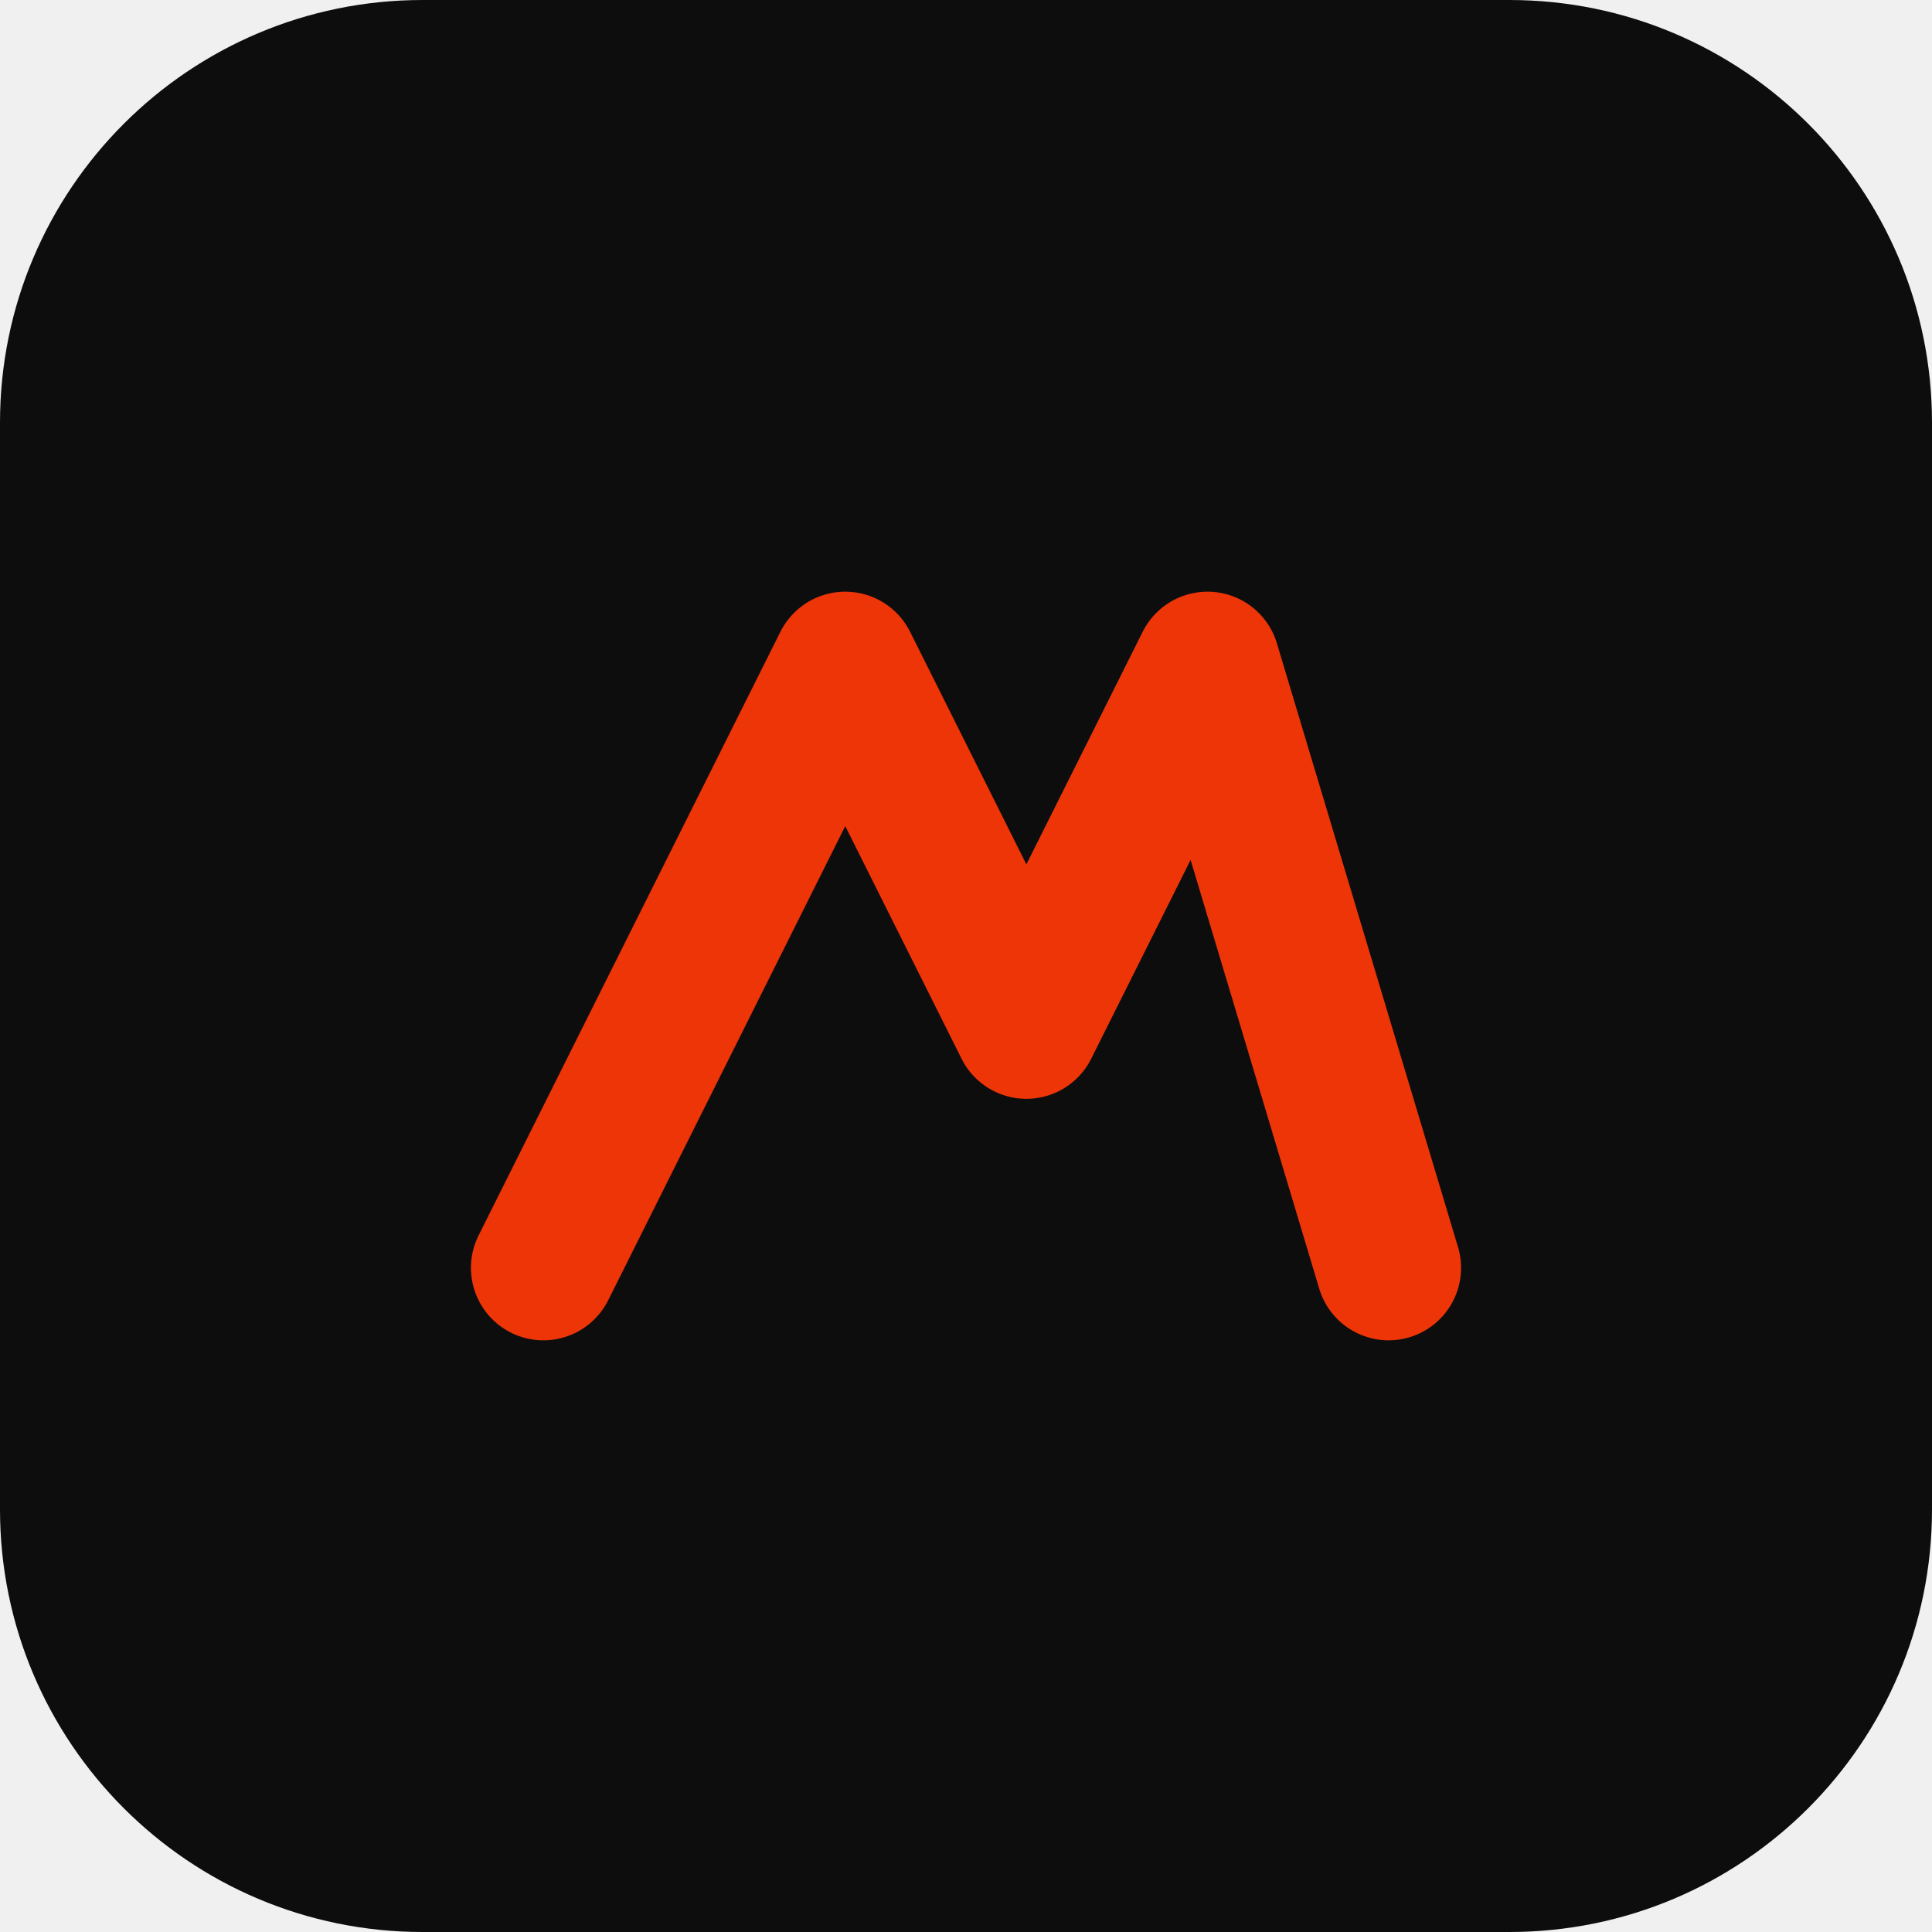
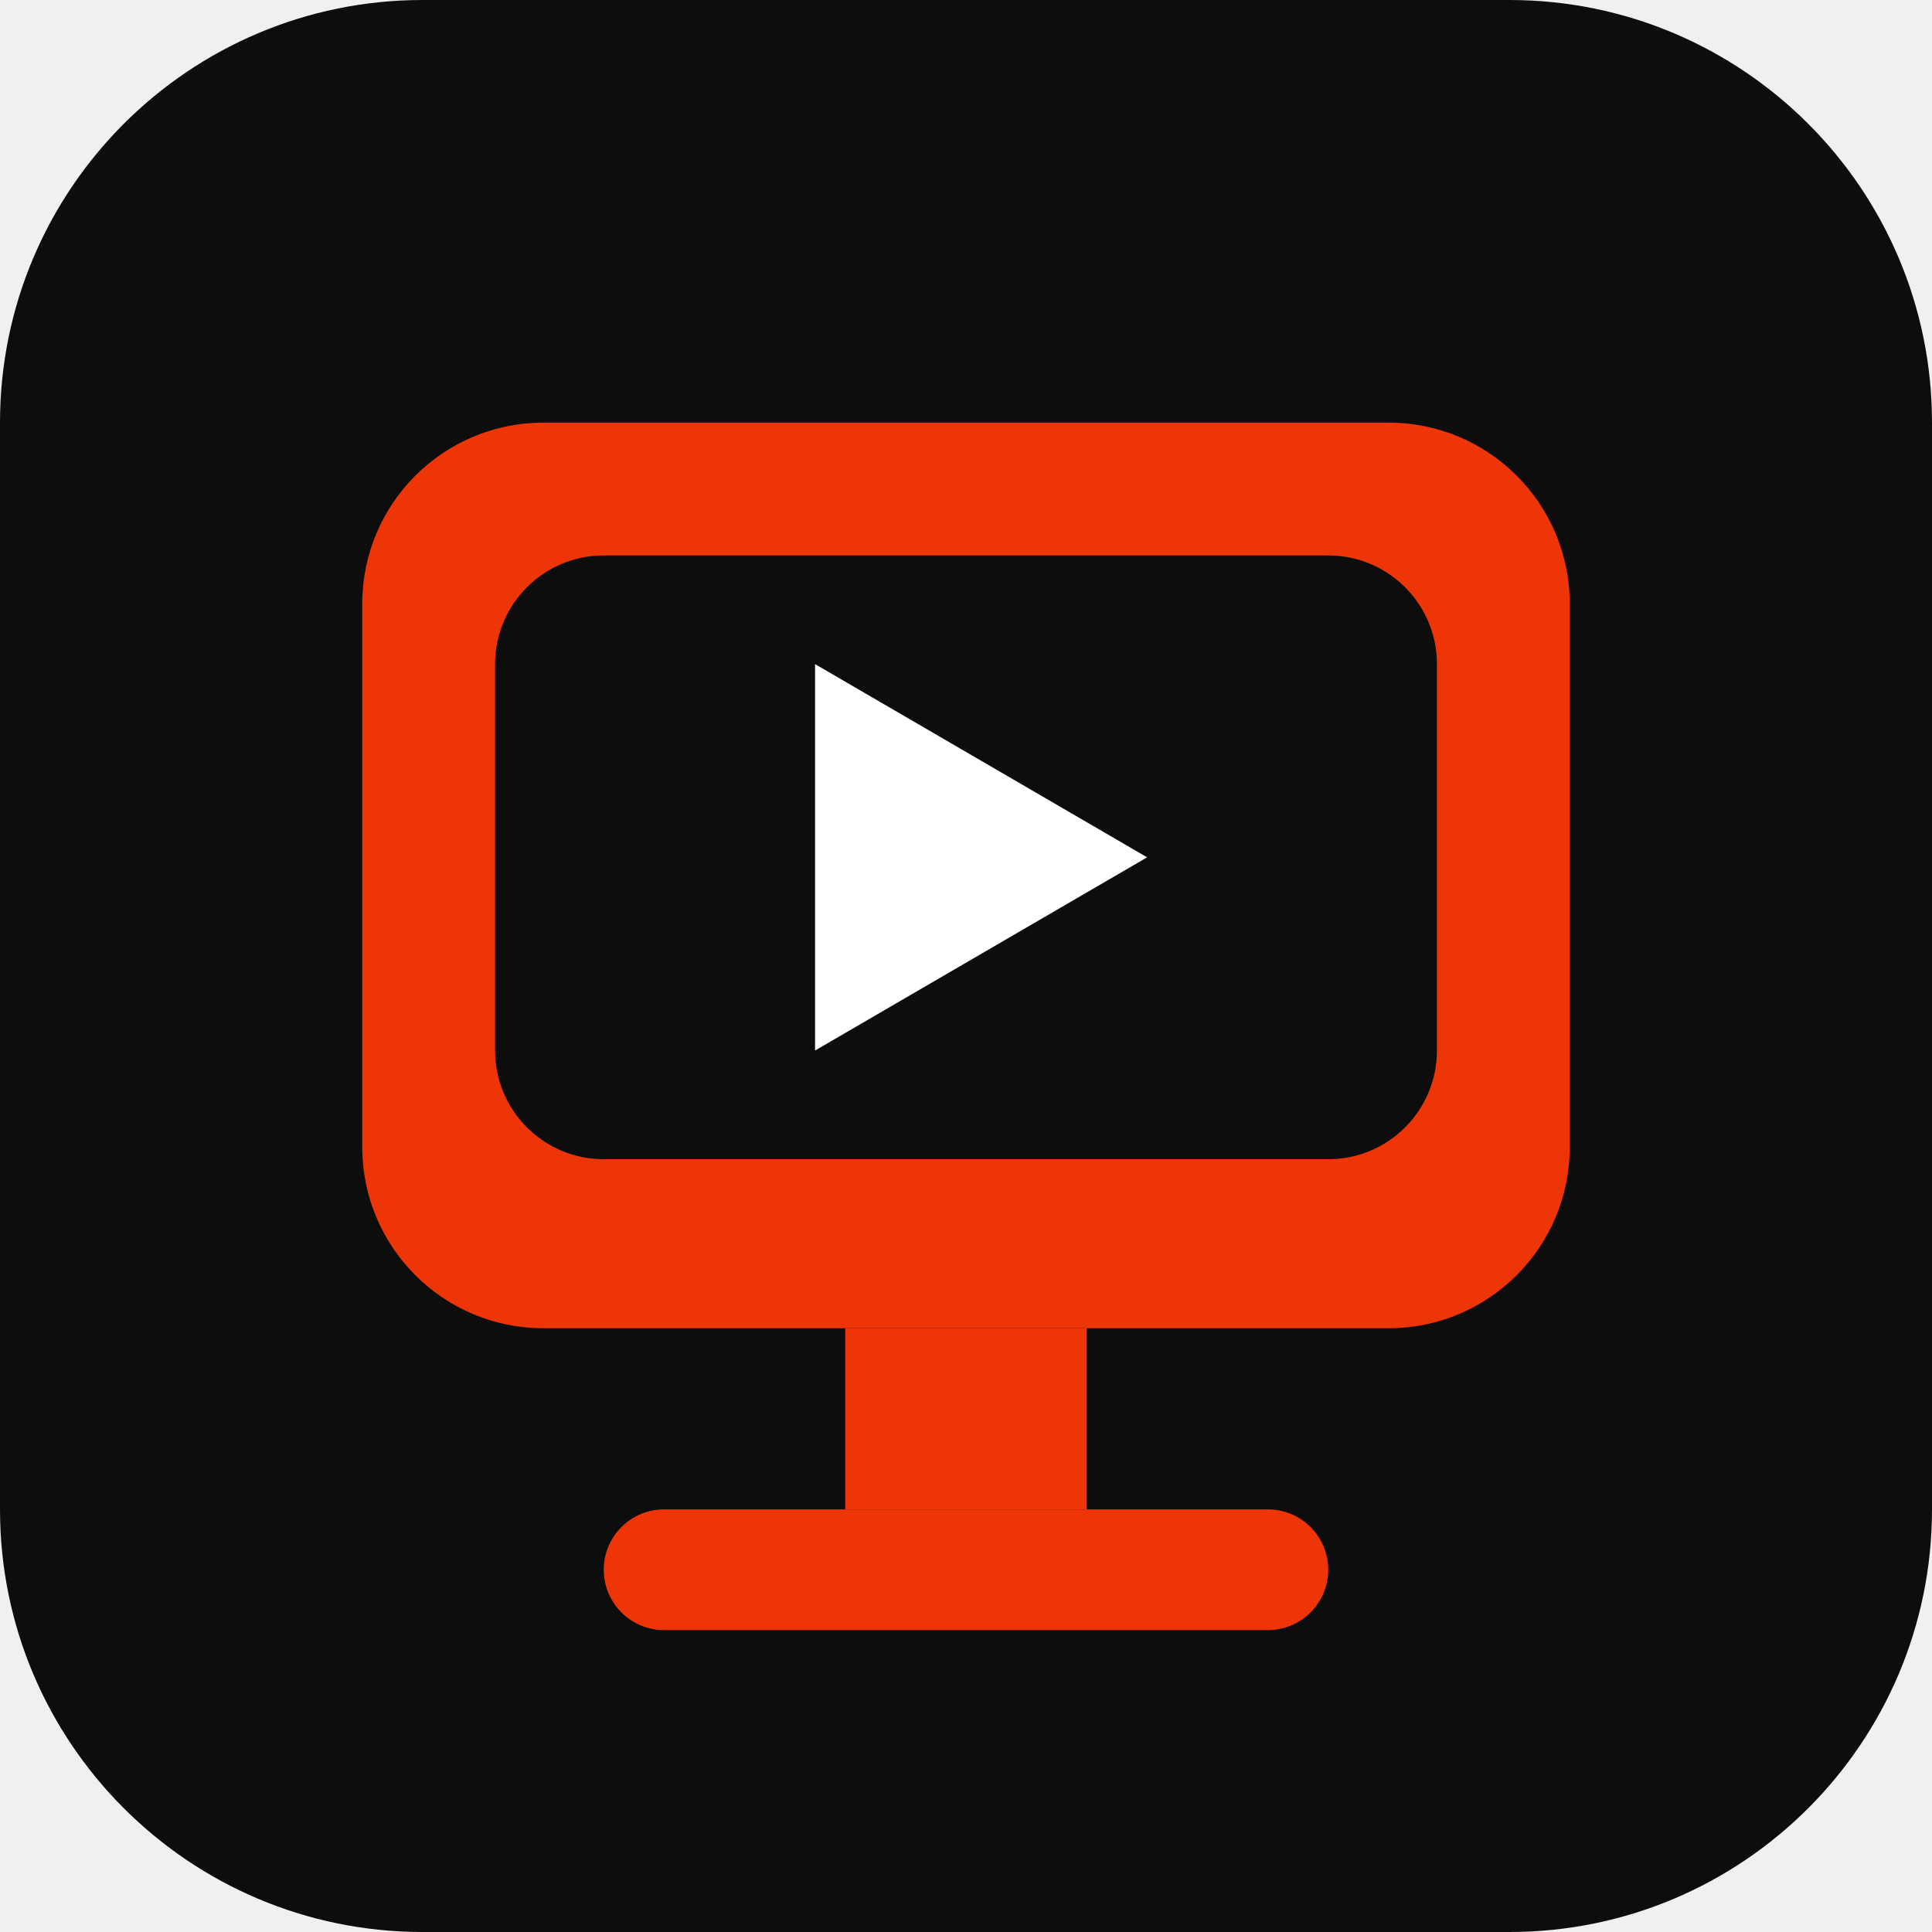
<svg xmlns="http://www.w3.org/2000/svg" viewBox="0 0 32 32">
  <rect width="32" height="32" rx="7" fill="#0d0d0d" />
-   <path d="M9 21 L14 11 L17 17 L20 11 L23 21" fill="none" stroke="#ed3508" stroke-width="2.4" stroke-linejoin="round" stroke-linecap="round" />
+   <rect x="6" y="7" width="20" height="15" rx="3" fill="#ed3508" />
+   <rect x="8.2" y="9.2" width="15.6" height="10" rx="1.8" fill="#0d0d0d" />
+   <path d="M13.5 11 L13.5 17.4 L19 14.2 Z" fill="#ffffff" />
+   <rect x="14" y="22" width="4" height="3" fill="#ed3508" />
+   <rect x="10" y="25" width="12" height="2" rx="1" fill="#ed3508" />
</svg>
